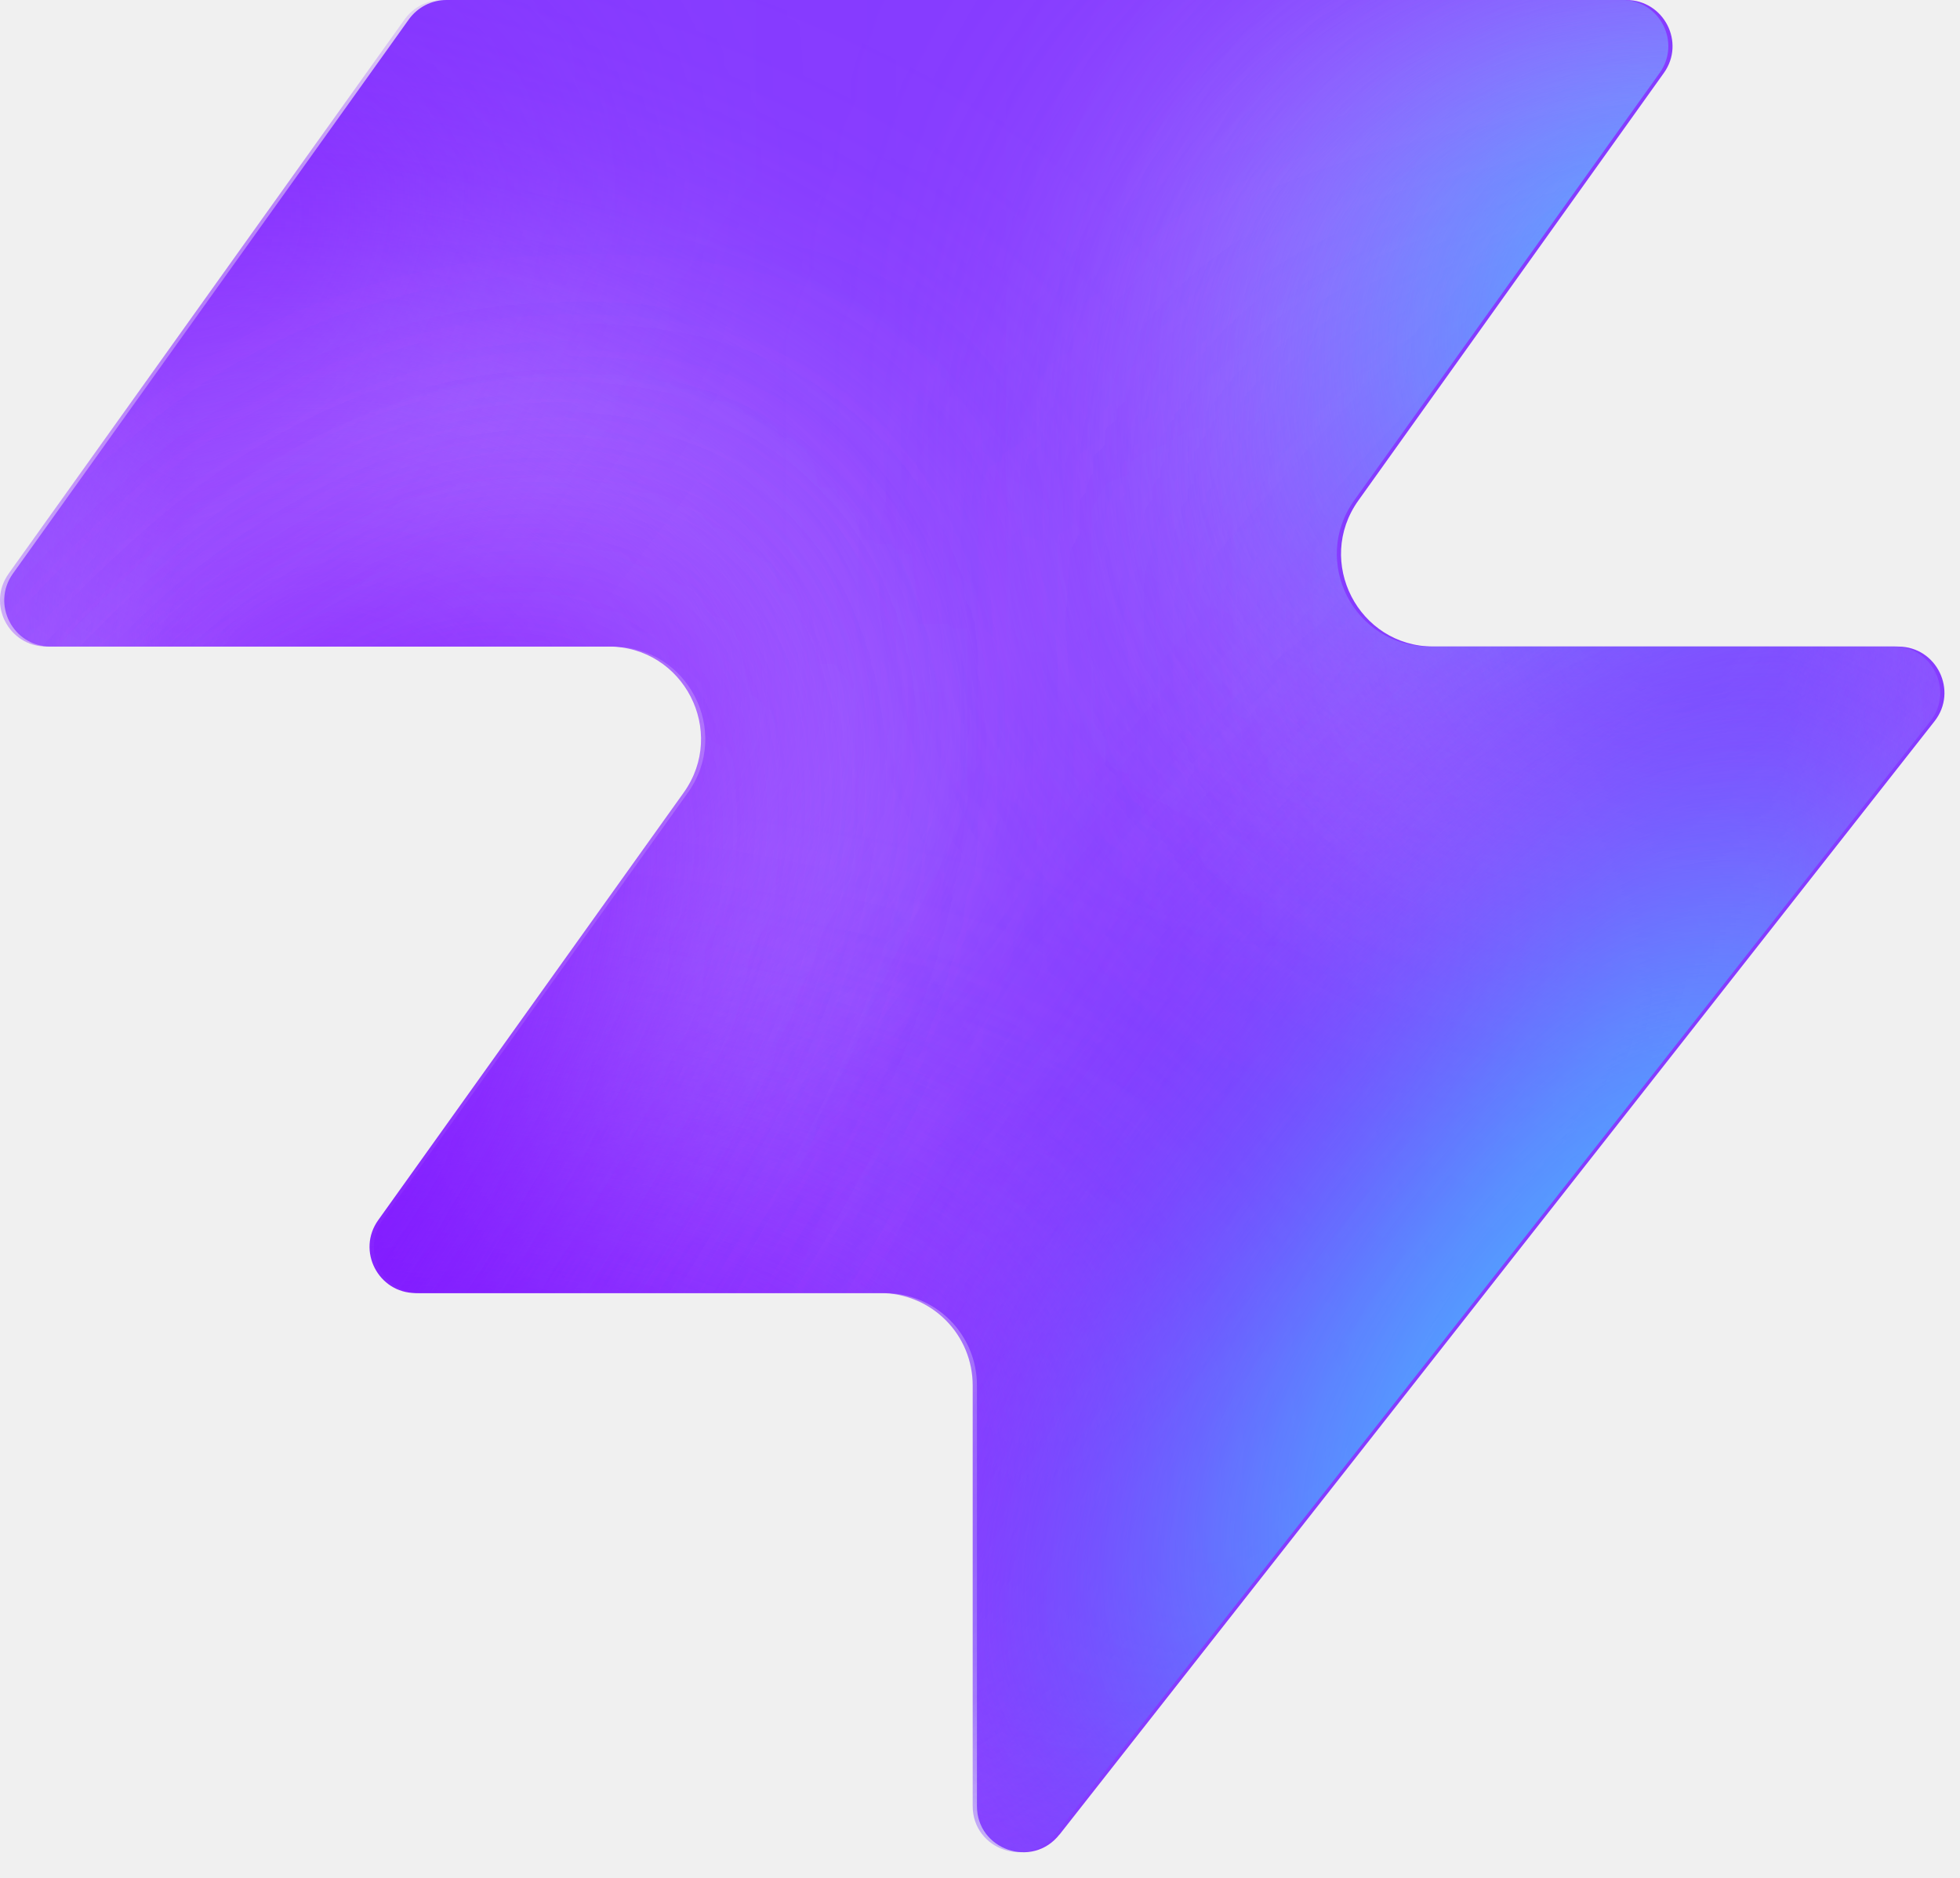
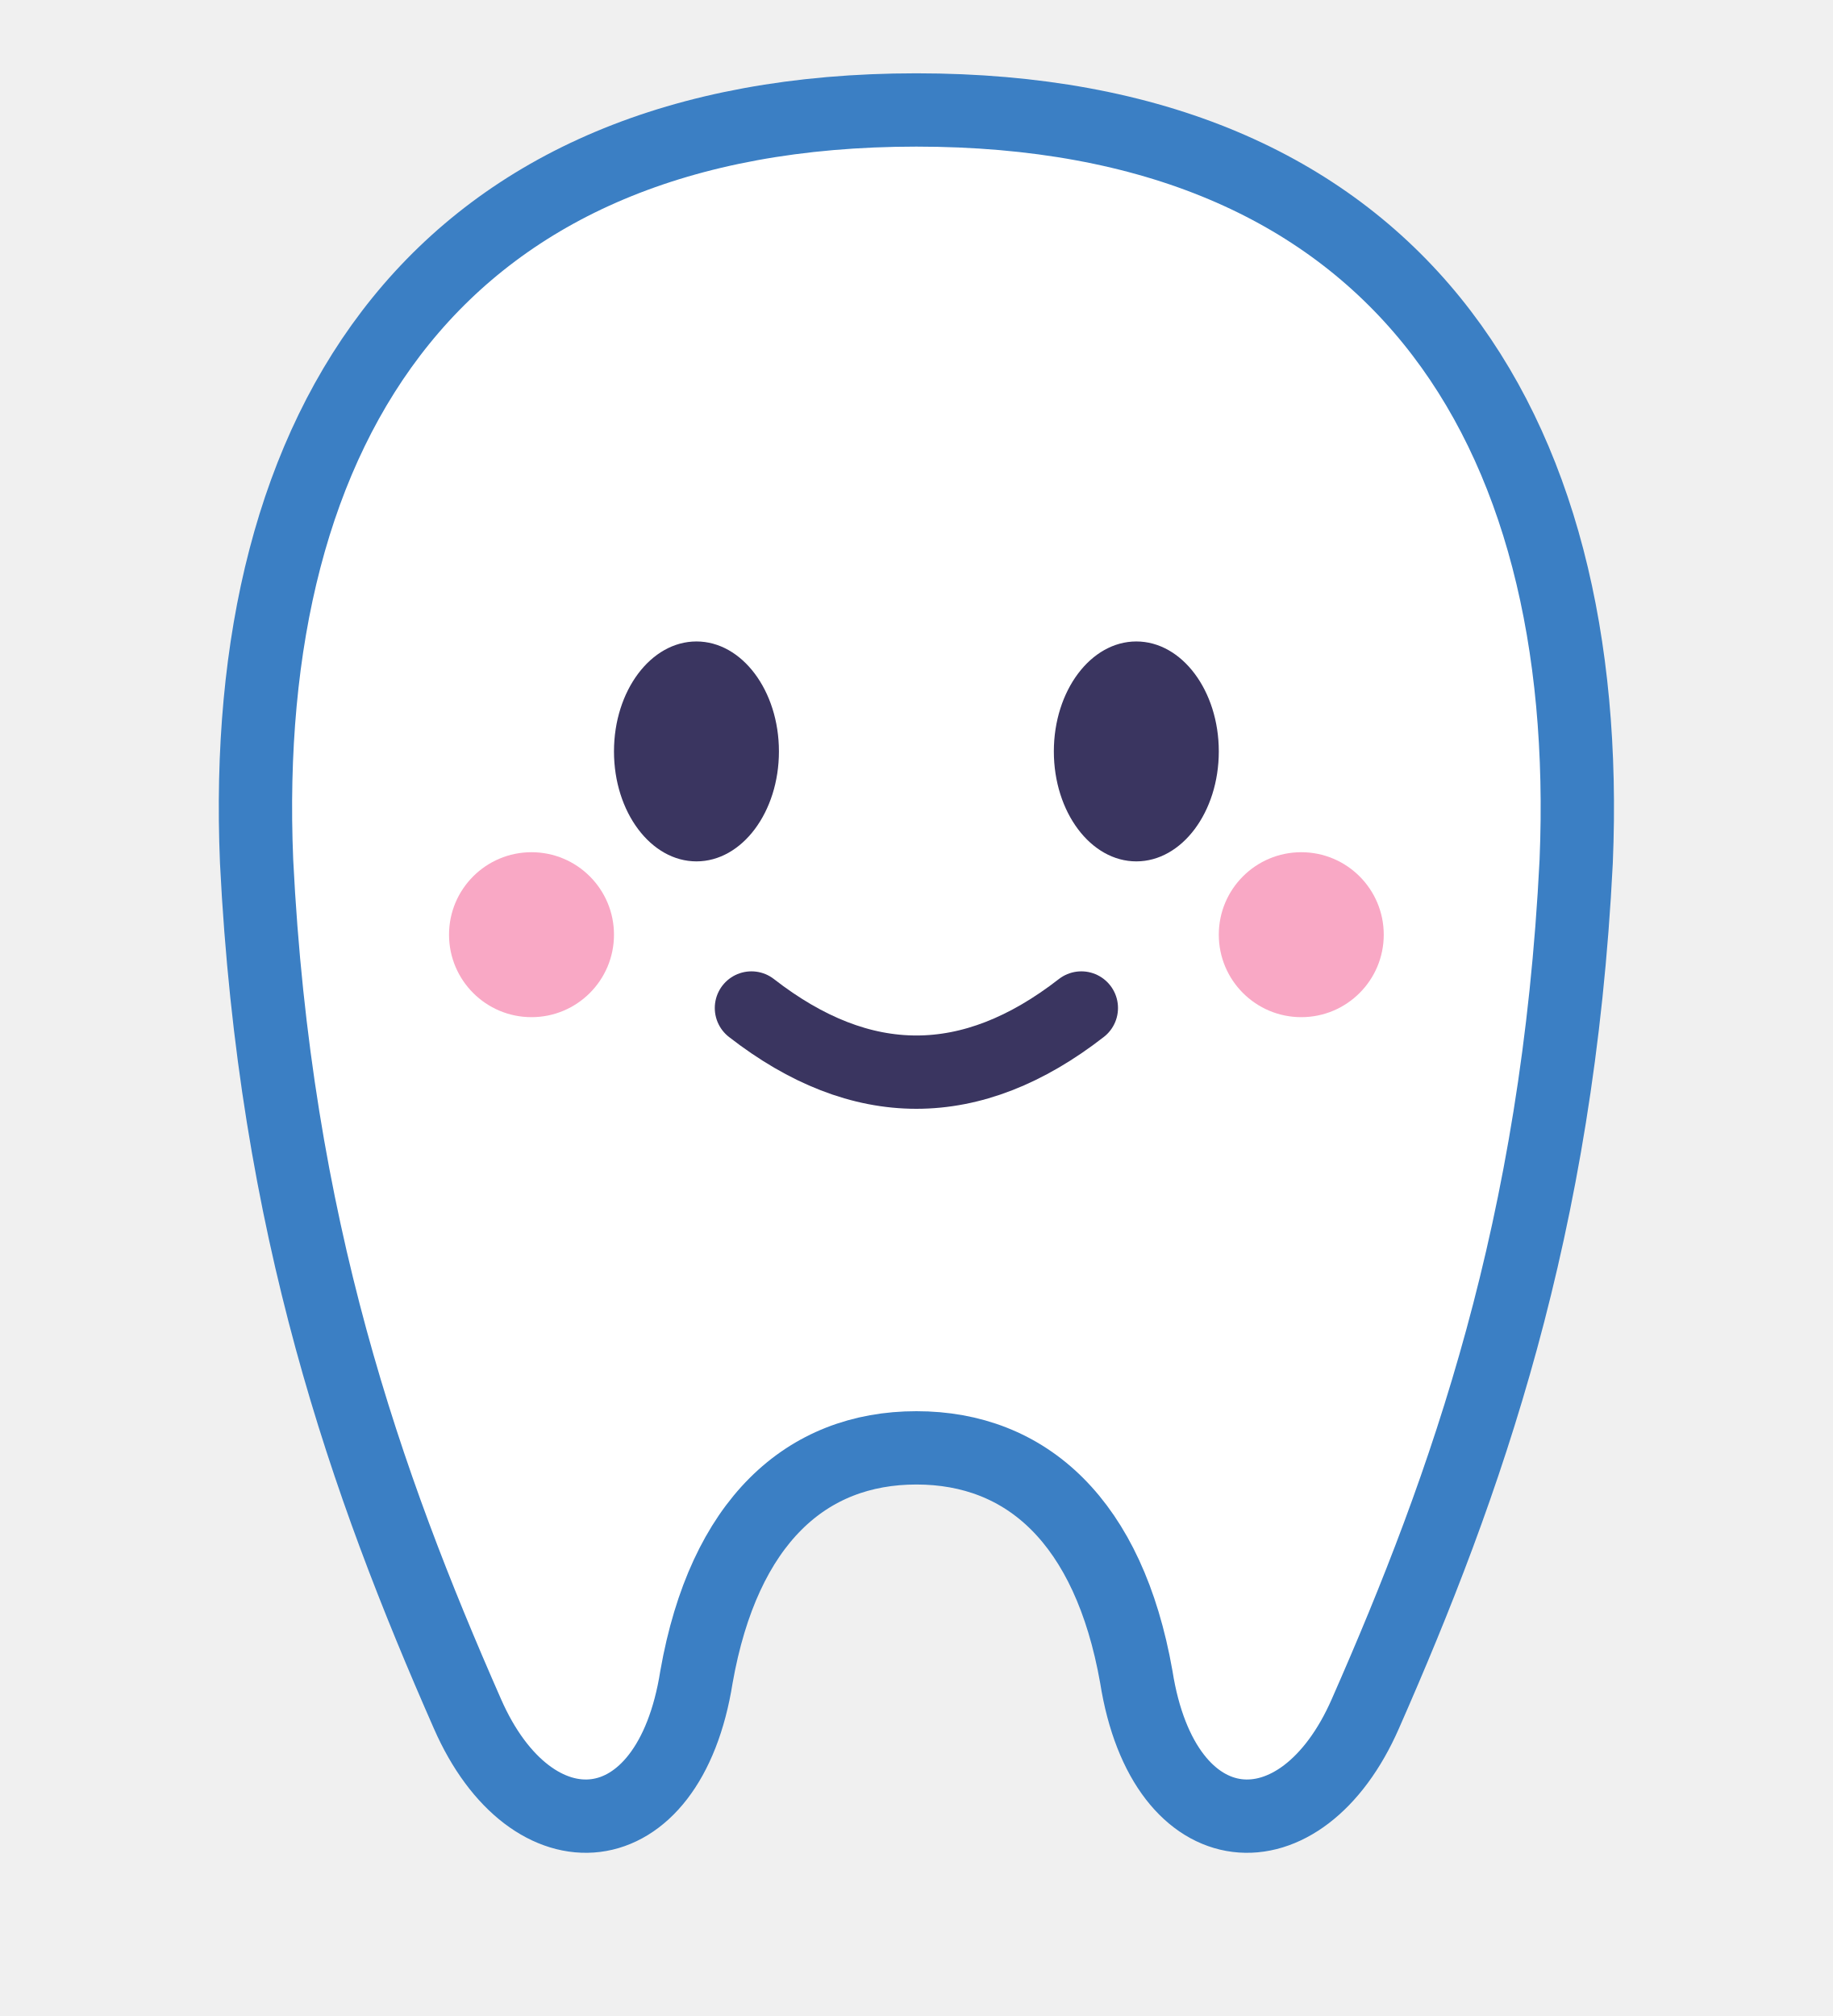
- <svg xmlns="http://www.w3.org/2000/svg" width="48" height="46" fill="none" viewBox="0 0 48 46">
-   <path fill="#863bff" d="M25.946 44.938c-.664.845-2.021.375-2.021-.698V33.937a2.26 2.26 0 0 0-2.262-2.262H10.287c-.92 0-1.456-1.04-.92-1.788l7.48-10.471c1.07-1.497 0-3.578-1.842-3.578H1.237c-.92 0-1.456-1.04-.92-1.788L10.013.474c.214-.297.556-.474.92-.474h28.894c.92 0 1.456 1.04.92 1.788l-7.48 10.471c-1.07 1.498 0 3.579 1.842 3.579h11.377c.943 0 1.473 1.088.89 1.83L25.947 44.94z" style="fill:#863bff;fill:color(display-p3 .525 .23 1);fill-opacity:1" />
-   <mask id="a" width="48" height="46" x="0" y="0" maskUnits="userSpaceOnUse" style="mask-type:alpha">
-     <path fill="#000" d="M25.842 44.938c-.664.844-2.021.375-2.021-.698V33.937a2.26 2.26 0 0 0-2.262-2.262H10.183c-.92 0-1.456-1.04-.92-1.788l7.48-10.471c1.07-1.498 0-3.579-1.842-3.579H1.133c-.92 0-1.456-1.04-.92-1.787L9.91.473c.214-.297.556-.474.92-.474h28.894c.92 0 1.456 1.04.92 1.788l-7.48 10.471c-1.07 1.498 0 3.578 1.842 3.578h11.377c.943 0 1.473 1.088.89 1.832L25.843 44.94z" style="fill:#000;fill-opacity:1" />
-   </mask>
-   <g mask="url(#a)">
-     <g filter="url(#b)">
-       <ellipse cx="5.508" cy="14.704" fill="#ede6ff" rx="5.508" ry="14.704" style="fill:#ede6ff;fill:color(display-p3 .927 .903 1);fill-opacity:1" transform="matrix(.00324 1 1 -.00324 -4.47 31.516)" />
-     </g>
-     <g filter="url(#c)">
-       <ellipse cx="10.399" cy="29.851" fill="#ede6ff" rx="10.399" ry="29.851" style="fill:#ede6ff;fill:color(display-p3 .927 .903 1);fill-opacity:1" transform="matrix(.00324 1 1 -.00324 -39.328 7.883)" />
-     </g>
-     <g filter="url(#d)">
-       <ellipse cx="5.508" cy="30.487" fill="#7e14ff" rx="5.508" ry="30.487" style="fill:#7e14ff;fill:color(display-p3 .492 .077 1);fill-opacity:1" transform="rotate(89.814 -25.913 -14.639)scale(1 -1)" />
-     </g>
-     <g filter="url(#e)">
-       <ellipse cx="5.508" cy="30.599" fill="#7e14ff" rx="5.508" ry="30.599" style="fill:#7e14ff;fill:color(display-p3 .492 .077 1);fill-opacity:1" transform="rotate(89.814 -32.644 -3.334)scale(1 -1)" />
-     </g>
-     <g filter="url(#f)">
-       <ellipse cx="5.508" cy="30.599" fill="#7e14ff" rx="5.508" ry="30.599" style="fill:#7e14ff;fill:color(display-p3 .492 .077 1);fill-opacity:1" transform="matrix(.00324 1 1 -.00324 -34.34 30.47)" />
-     </g>
-     <g filter="url(#g)">
-       <ellipse cx="14.072" cy="22.078" fill="#ede6ff" rx="14.072" ry="22.078" style="fill:#ede6ff;fill:color(display-p3 .927 .903 1);fill-opacity:1" transform="rotate(93.35 24.506 48.493)scale(-1 1)" />
-     </g>
-     <g filter="url(#h)">
-       <ellipse cx="3.47" cy="21.501" fill="#7e14ff" rx="3.47" ry="21.501" style="fill:#7e14ff;fill:color(display-p3 .492 .077 1);fill-opacity:1" transform="rotate(89.009 28.708 47.59)scale(-1 1)" />
-     </g>
-     <g filter="url(#i)">
-       <ellipse cx="3.47" cy="21.501" fill="#7e14ff" rx="3.47" ry="21.501" style="fill:#7e14ff;fill:color(display-p3 .492 .077 1);fill-opacity:1" transform="rotate(89.009 28.708 47.59)scale(-1 1)" />
-     </g>
-     <g filter="url(#j)">
-       <ellipse cx=".387" cy="8.972" fill="#7e14ff" rx="4.407" ry="29.108" style="fill:#7e14ff;fill:color(display-p3 .492 .077 1);fill-opacity:1" transform="rotate(39.51 .387 8.972)" />
-     </g>
-     <g filter="url(#k)">
-       <ellipse cx="47.523" cy="-6.092" fill="#7e14ff" rx="4.407" ry="29.108" style="fill:#7e14ff;fill:color(display-p3 .492 .077 1);fill-opacity:1" transform="rotate(37.892 47.523 -6.092)" />
-     </g>
-     <g filter="url(#l)">
-       <ellipse cx="41.412" cy="6.333" fill="#47bfff" rx="5.971" ry="9.665" style="fill:#47bfff;fill:color(display-p3 .28 .748 1);fill-opacity:1" transform="rotate(37.892 41.412 6.333)" />
-     </g>
-     <g filter="url(#m)">
-       <ellipse cx="-1.879" cy="38.332" fill="#7e14ff" rx="4.407" ry="29.108" style="fill:#7e14ff;fill:color(display-p3 .492 .077 1);fill-opacity:1" transform="rotate(37.892 -1.88 38.332)" />
-     </g>
-     <g filter="url(#n)">
-       <ellipse cx="-1.879" cy="38.332" fill="#7e14ff" rx="4.407" ry="29.108" style="fill:#7e14ff;fill:color(display-p3 .492 .077 1);fill-opacity:1" transform="rotate(37.892 -1.88 38.332)" />
-     </g>
-     <g filter="url(#o)">
-       <ellipse cx="35.651" cy="29.907" fill="#7e14ff" rx="4.407" ry="29.108" style="fill:#7e14ff;fill:color(display-p3 .492 .077 1);fill-opacity:1" transform="rotate(37.892 35.651 29.907)" />
-     </g>
-     <g filter="url(#p)">
-       <ellipse cx="38.418" cy="32.4" fill="#47bfff" rx="5.971" ry="15.297" style="fill:#47bfff;fill:color(display-p3 .28 .748 1);fill-opacity:1" transform="rotate(37.892 38.418 32.4)" />
-     </g>
-   </g>
-   <defs>
-     <filter id="b" width="60.045" height="41.654" x="-19.77" y="16.149" color-interpolation-filters="sRGB" filterUnits="userSpaceOnUse">
-       <feFlood flood-opacity="0" result="BackgroundImageFix" />
-       <feBlend in="SourceGraphic" in2="BackgroundImageFix" result="shape" />
-       <feGaussianBlur result="effect1_foregroundBlur_2002_17158" stdDeviation="7.659" />
-     </filter>
-     <filter id="c" width="90.34" height="51.437" x="-54.613" y="-7.533" color-interpolation-filters="sRGB" filterUnits="userSpaceOnUse">
-       <feFlood flood-opacity="0" result="BackgroundImageFix" />
-       <feBlend in="SourceGraphic" in2="BackgroundImageFix" result="shape" />
-       <feGaussianBlur result="effect1_foregroundBlur_2002_17158" stdDeviation="7.659" />
-     </filter>
-     <filter id="d" width="79.355" height="29.4" x="-49.64" y="2.03" color-interpolation-filters="sRGB" filterUnits="userSpaceOnUse">
-       <feFlood flood-opacity="0" result="BackgroundImageFix" />
-       <feBlend in="SourceGraphic" in2="BackgroundImageFix" result="shape" />
-       <feGaussianBlur result="effect1_foregroundBlur_2002_17158" stdDeviation="4.596" />
-     </filter>
-     <filter id="e" width="79.579" height="29.4" x="-45.045" y="20.029" color-interpolation-filters="sRGB" filterUnits="userSpaceOnUse">
-       <feFlood flood-opacity="0" result="BackgroundImageFix" />
-       <feBlend in="SourceGraphic" in2="BackgroundImageFix" result="shape" />
-       <feGaussianBlur result="effect1_foregroundBlur_2002_17158" stdDeviation="4.596" />
-     </filter>
-     <filter id="f" width="79.579" height="29.4" x="-43.513" y="21.178" color-interpolation-filters="sRGB" filterUnits="userSpaceOnUse">
-       <feFlood flood-opacity="0" result="BackgroundImageFix" />
-       <feBlend in="SourceGraphic" in2="BackgroundImageFix" result="shape" />
-       <feGaussianBlur result="effect1_foregroundBlur_2002_17158" stdDeviation="4.596" />
-     </filter>
-     <filter id="g" width="74.749" height="58.852" x="15.756" y="-17.901" color-interpolation-filters="sRGB" filterUnits="userSpaceOnUse">
-       <feFlood flood-opacity="0" result="BackgroundImageFix" />
-       <feBlend in="SourceGraphic" in2="BackgroundImageFix" result="shape" />
-       <feGaussianBlur result="effect1_foregroundBlur_2002_17158" stdDeviation="7.659" />
-     </filter>
-     <filter id="h" width="61.377" height="25.362" x="23.548" y="2.284" color-interpolation-filters="sRGB" filterUnits="userSpaceOnUse">
-       <feFlood flood-opacity="0" result="BackgroundImageFix" />
-       <feBlend in="SourceGraphic" in2="BackgroundImageFix" result="shape" />
-       <feGaussianBlur result="effect1_foregroundBlur_2002_17158" stdDeviation="4.596" />
-     </filter>
-     <filter id="i" width="61.377" height="25.362" x="23.548" y="2.284" color-interpolation-filters="sRGB" filterUnits="userSpaceOnUse">
-       <feFlood flood-opacity="0" result="BackgroundImageFix" />
-       <feBlend in="SourceGraphic" in2="BackgroundImageFix" result="shape" />
-       <feGaussianBlur result="effect1_foregroundBlur_2002_17158" stdDeviation="4.596" />
-     </filter>
-     <filter id="j" width="56.045" height="63.649" x="-27.636" y="-22.853" color-interpolation-filters="sRGB" filterUnits="userSpaceOnUse">
-       <feFlood flood-opacity="0" result="BackgroundImageFix" />
-       <feBlend in="SourceGraphic" in2="BackgroundImageFix" result="shape" />
-       <feGaussianBlur result="effect1_foregroundBlur_2002_17158" stdDeviation="4.596" />
-     </filter>
-     <filter id="k" width="54.814" height="64.646" x="20.116" y="-38.415" color-interpolation-filters="sRGB" filterUnits="userSpaceOnUse">
-       <feFlood flood-opacity="0" result="BackgroundImageFix" />
-       <feBlend in="SourceGraphic" in2="BackgroundImageFix" result="shape" />
-       <feGaussianBlur result="effect1_foregroundBlur_2002_17158" stdDeviation="4.596" />
-     </filter>
-     <filter id="l" width="33.541" height="35.313" x="24.641" y="-11.323" color-interpolation-filters="sRGB" filterUnits="userSpaceOnUse">
-       <feFlood flood-opacity="0" result="BackgroundImageFix" />
-       <feBlend in="SourceGraphic" in2="BackgroundImageFix" result="shape" />
-       <feGaussianBlur result="effect1_foregroundBlur_2002_17158" stdDeviation="4.596" />
-     </filter>
-     <filter id="m" width="54.814" height="64.646" x="-29.286" y="6.009" color-interpolation-filters="sRGB" filterUnits="userSpaceOnUse">
-       <feFlood flood-opacity="0" result="BackgroundImageFix" />
-       <feBlend in="SourceGraphic" in2="BackgroundImageFix" result="shape" />
-       <feGaussianBlur result="effect1_foregroundBlur_2002_17158" stdDeviation="4.596" />
-     </filter>
-     <filter id="n" width="54.814" height="64.646" x="-29.286" y="6.009" color-interpolation-filters="sRGB" filterUnits="userSpaceOnUse">
-       <feFlood flood-opacity="0" result="BackgroundImageFix" />
-       <feBlend in="SourceGraphic" in2="BackgroundImageFix" result="shape" />
-       <feGaussianBlur result="effect1_foregroundBlur_2002_17158" stdDeviation="4.596" />
-     </filter>
-     <filter id="o" width="54.814" height="64.646" x="8.244" y="-2.416" color-interpolation-filters="sRGB" filterUnits="userSpaceOnUse">
-       <feFlood flood-opacity="0" result="BackgroundImageFix" />
-       <feBlend in="SourceGraphic" in2="BackgroundImageFix" result="shape" />
-       <feGaussianBlur result="effect1_foregroundBlur_2002_17158" stdDeviation="4.596" />
-     </filter>
-     <filter id="p" width="39.409" height="43.623" x="18.713" y="10.588" color-interpolation-filters="sRGB" filterUnits="userSpaceOnUse">
-       <feFlood flood-opacity="0" result="BackgroundImageFix" />
-       <feBlend in="SourceGraphic" in2="BackgroundImageFix" result="shape" />
-       <feGaussianBlur result="effect1_foregroundBlur_2002_17158" stdDeviation="4.596" />
-     </filter>
-   </defs>
+ <svg xmlns="http://www.w3.org/2000/svg" viewBox="0 0 200 220">
+   <path d="M100 12 C152 12 174 46 172 94 C170 134 160 162 149 187 C142 203 127 202 124 183 C121 166 112 158 100 158 C88 158 79 166 76 183 C73 202 58 203 51 187 C40 162 30 134 28 94 C26 46 48 12 100 12 Z" fill="#ffffff" stroke="#3b7fc4" stroke-width="8" />
+   <ellipse cx="76" cy="82" rx="9" ry="12" fill="#3a3560" />
+   <ellipse cx="124" cy="82" rx="9" ry="12" fill="#3a3560" />
+   <path d="M82 110 Q100 124 118 110" fill="none" stroke="#3a3560" stroke-width="8" stroke-linecap="round" />
+   <circle cx="58" cy="102" r="9" fill="#f9a8c5" />
+   <circle cx="142" cy="102" r="9" fill="#f9a8c5" />
</svg>
